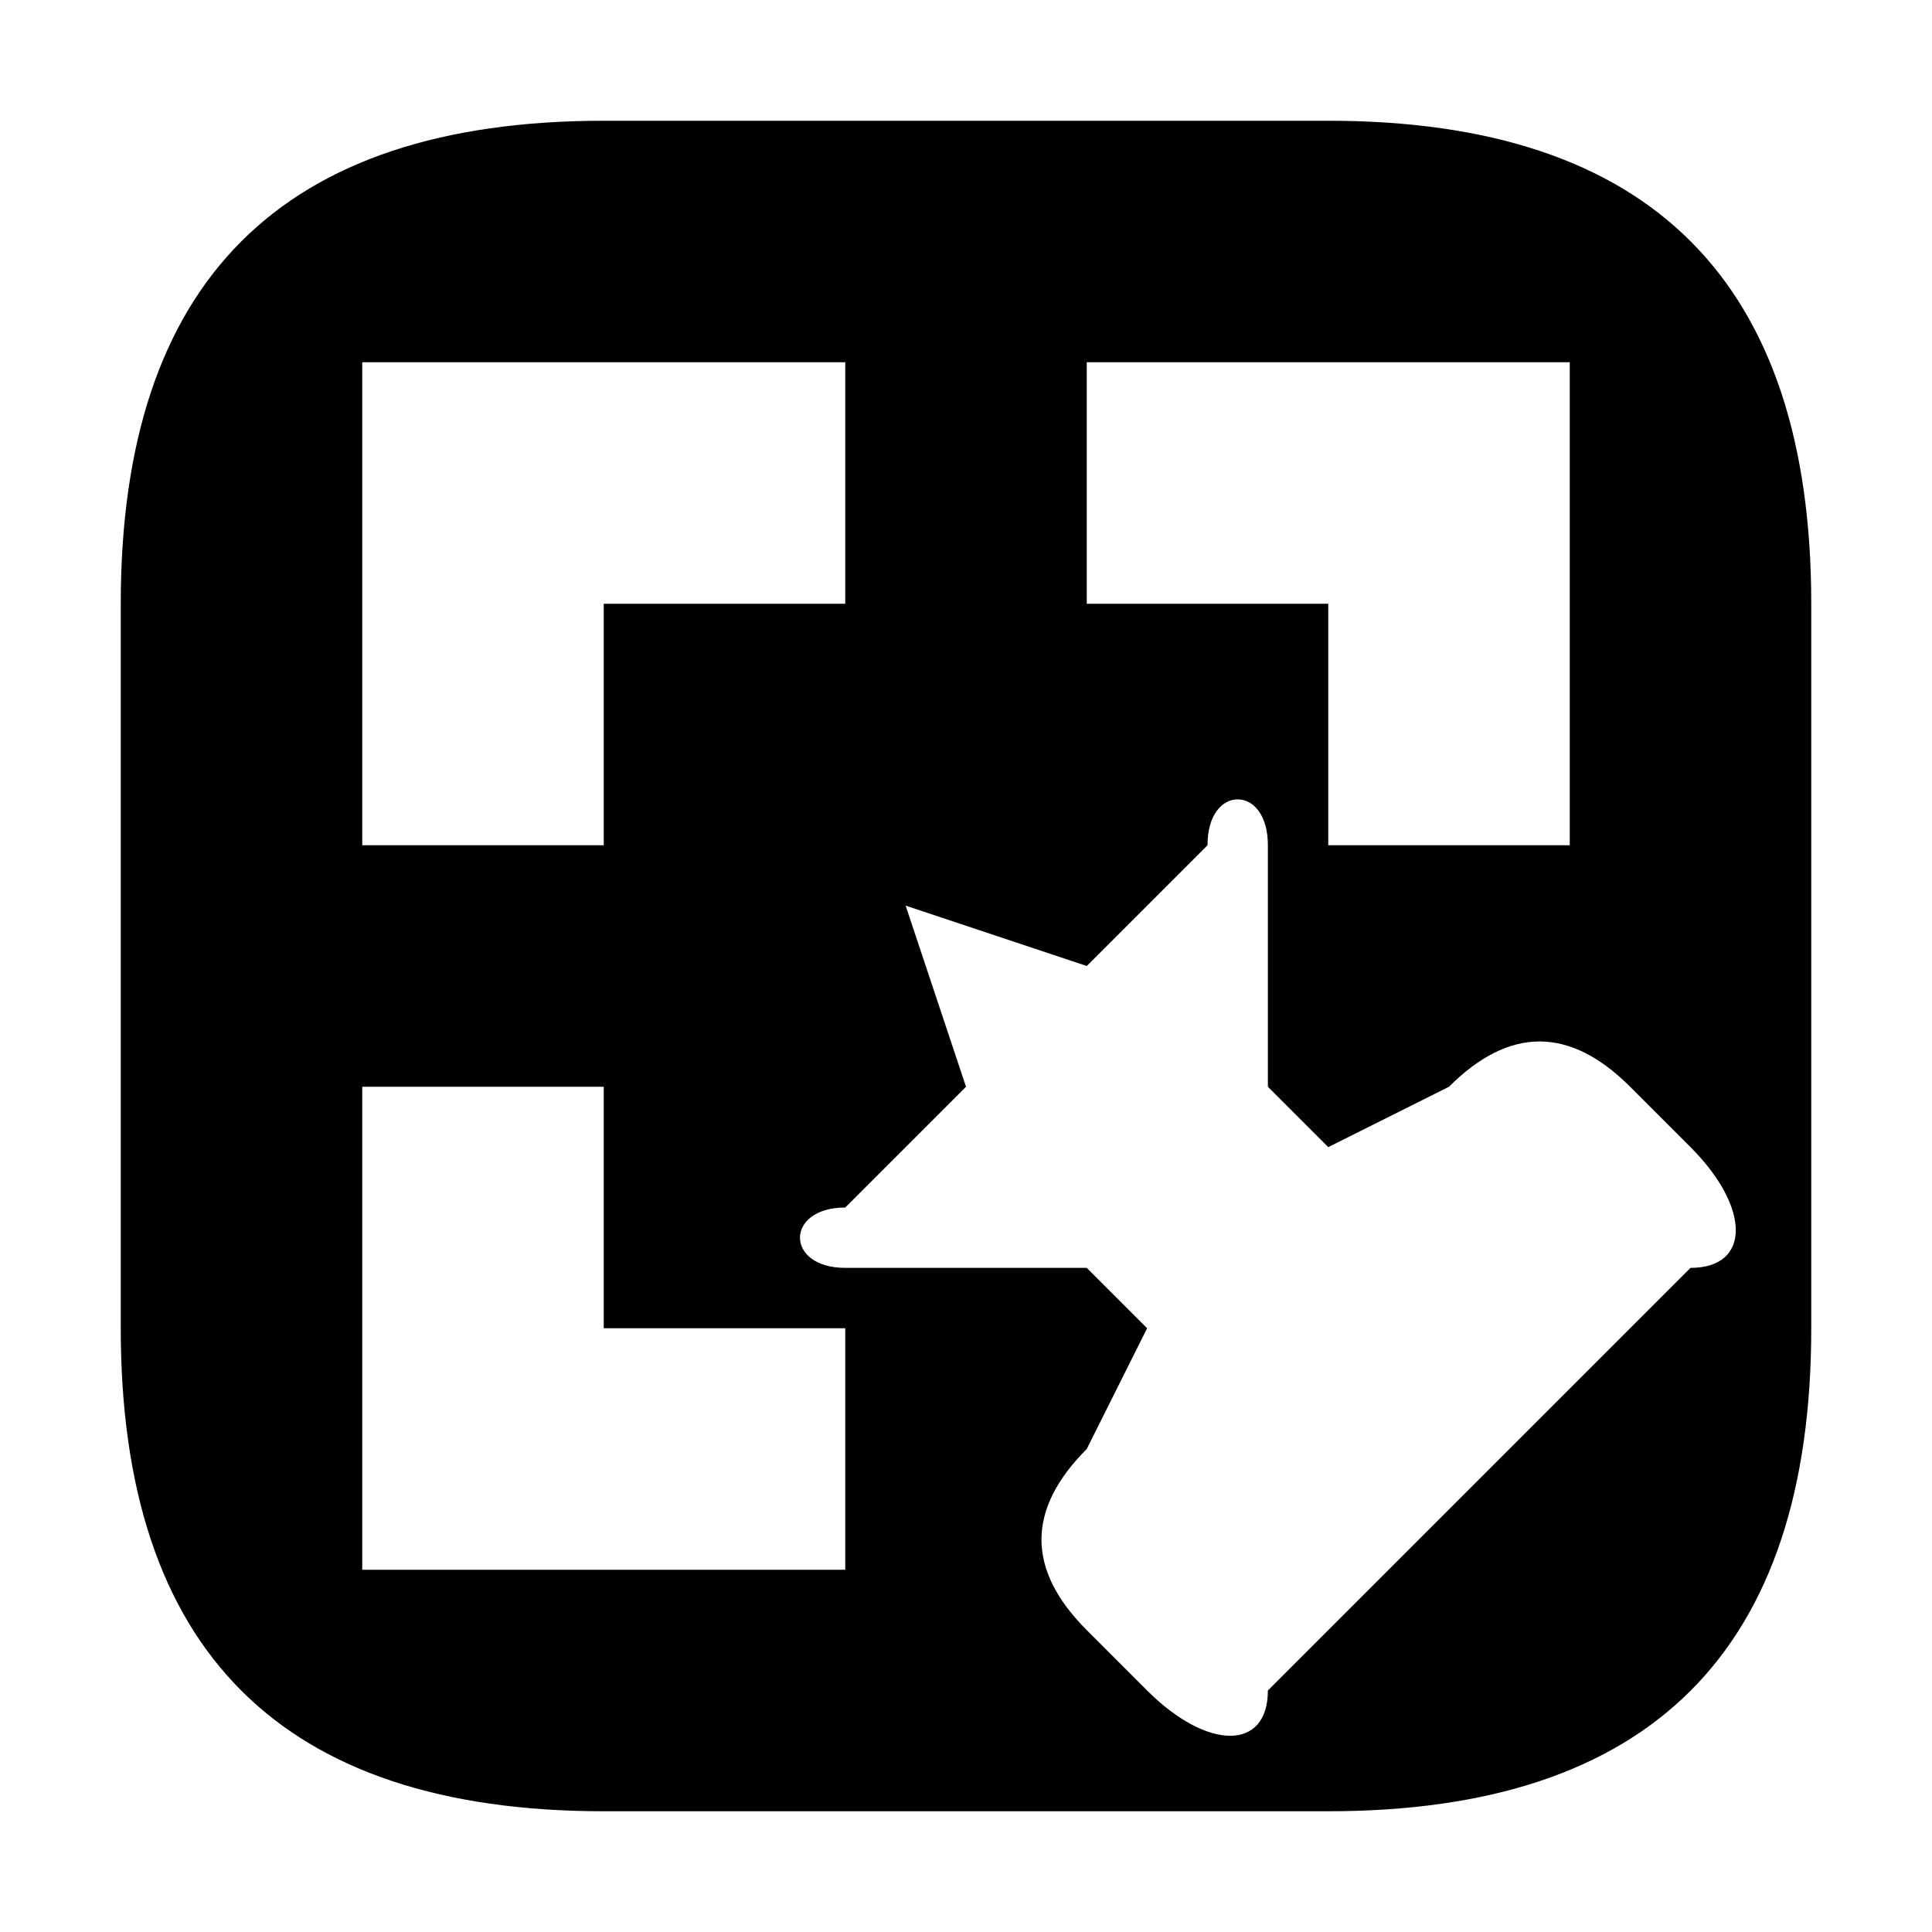
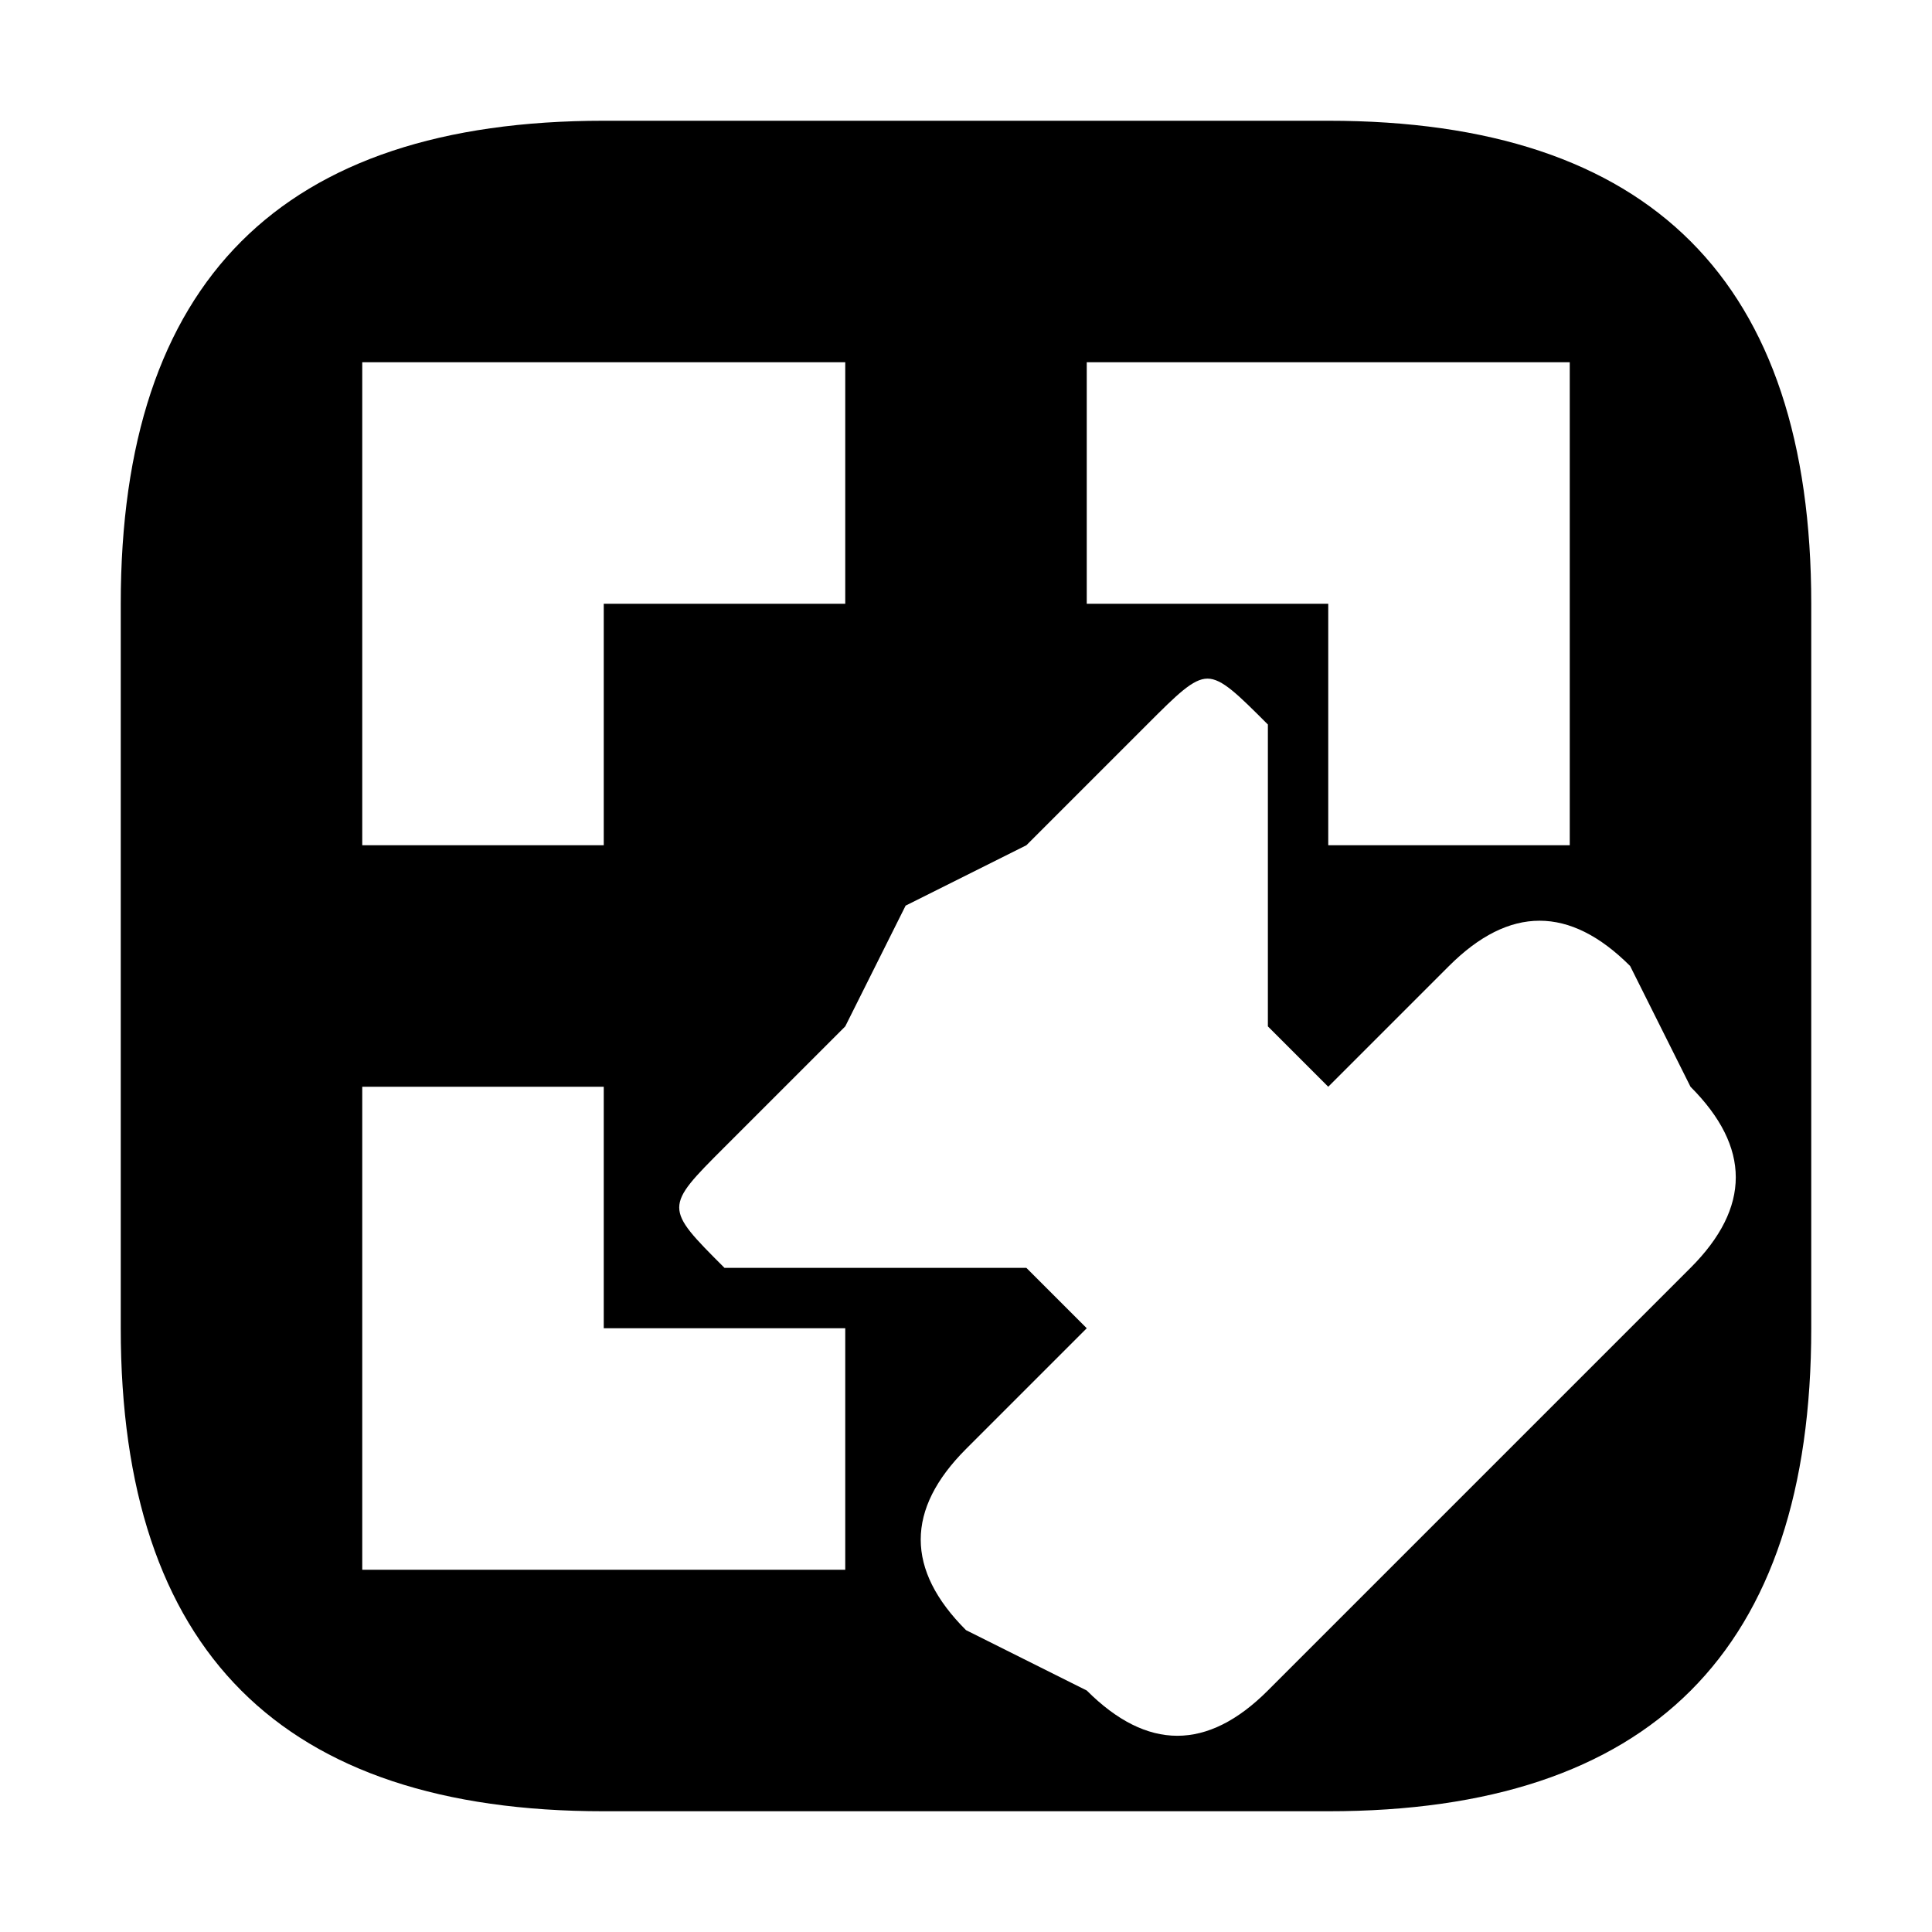
<svg xmlns="http://www.w3.org/2000/svg" viewBox="0 0 16 16" width="16" height="16" role="img" aria-labelledby="title">
-   <path fill="#000000" fill-rule="evenodd" d="M3 9 L3 13 L7 13 L7 11 L5 11 L5 9 L3 9 Z M10.25 6.62 C10.12 6.62 10 6.75 10 7 L9 8 L7.5 7.5 L8 9 L7 10 C6.5 10 6.5 10.5 7 10.5 L9 10.5 L9.5 11 L9 12 C8.5 12.5 8.5 13 9 13.5 L9.5 14 C10 14.5 10.5 14.5 10.5 14 L14 10.5 C14.5 10.5 14.5 10 14 9.5 L13.5 9 C13 8.5 12.5 8.5 12 9 L11 9.5 L10.5 9 L10.5 7 C10.5 6.75 10.38 6.62 10.25 6.62 Z M9 3 L9 5 L11 5 L11 7 L13 7 L13 3 L9 3 Z M3 3 L3 7 L5 7 L5 5 L7 5 L7 3 L3 3 Z M5 1 L11 1 C13.67 1 15 2.33 15 5 L15 11 C15 13.67 13.67 15 11 15 L5 15 C2.33 15 1 13.67 1 11 L1 5 C1 2.33 2.33 1 5 1 Z" />
+   <path fill="#000000" fill-rule="evenodd" d="M3 9 L3 13 L7 13 L7 11 L5 11 L5 9 L3 9 Z M10 5.62 C9.88 5.62 9.75 5.75 9.5 6 L8.5 7 L7.5 7.5 L7 8.5 L6 9.5 C5.5 10 5.5 10 6 10.5 L8.5 10.5 L9 11 L8 12 C7.5 12.5 7.5 13 8 13.5 L9 14 C9.5 14.5 10 14.5 10.5 14 L14 10.5 C14.5 10 14.5 9.5 14 9 L13.5 8 C13 7.5 12.5 7.5 12 8 L11 9 L10.5 8.5 L10.5 6 C10.25 5.75 10.12 5.62 10 5.62 Z M9 3 L9 5 L11 5 L11 7 L13 7 L13 3 L9 3 Z M3 3 L3 7 L5 7 L5 5 L7 5 L7 3 L3 3 Z M5 1 L11 1 C13.67 1 15 2.33 15 5 L15 11 C15 13.67 13.67 15 11 15 L5 15 C2.33 15 1 13.67 1 11 L1 5 C1 2.33 2.33 1 5 1 Z" />
</svg>
